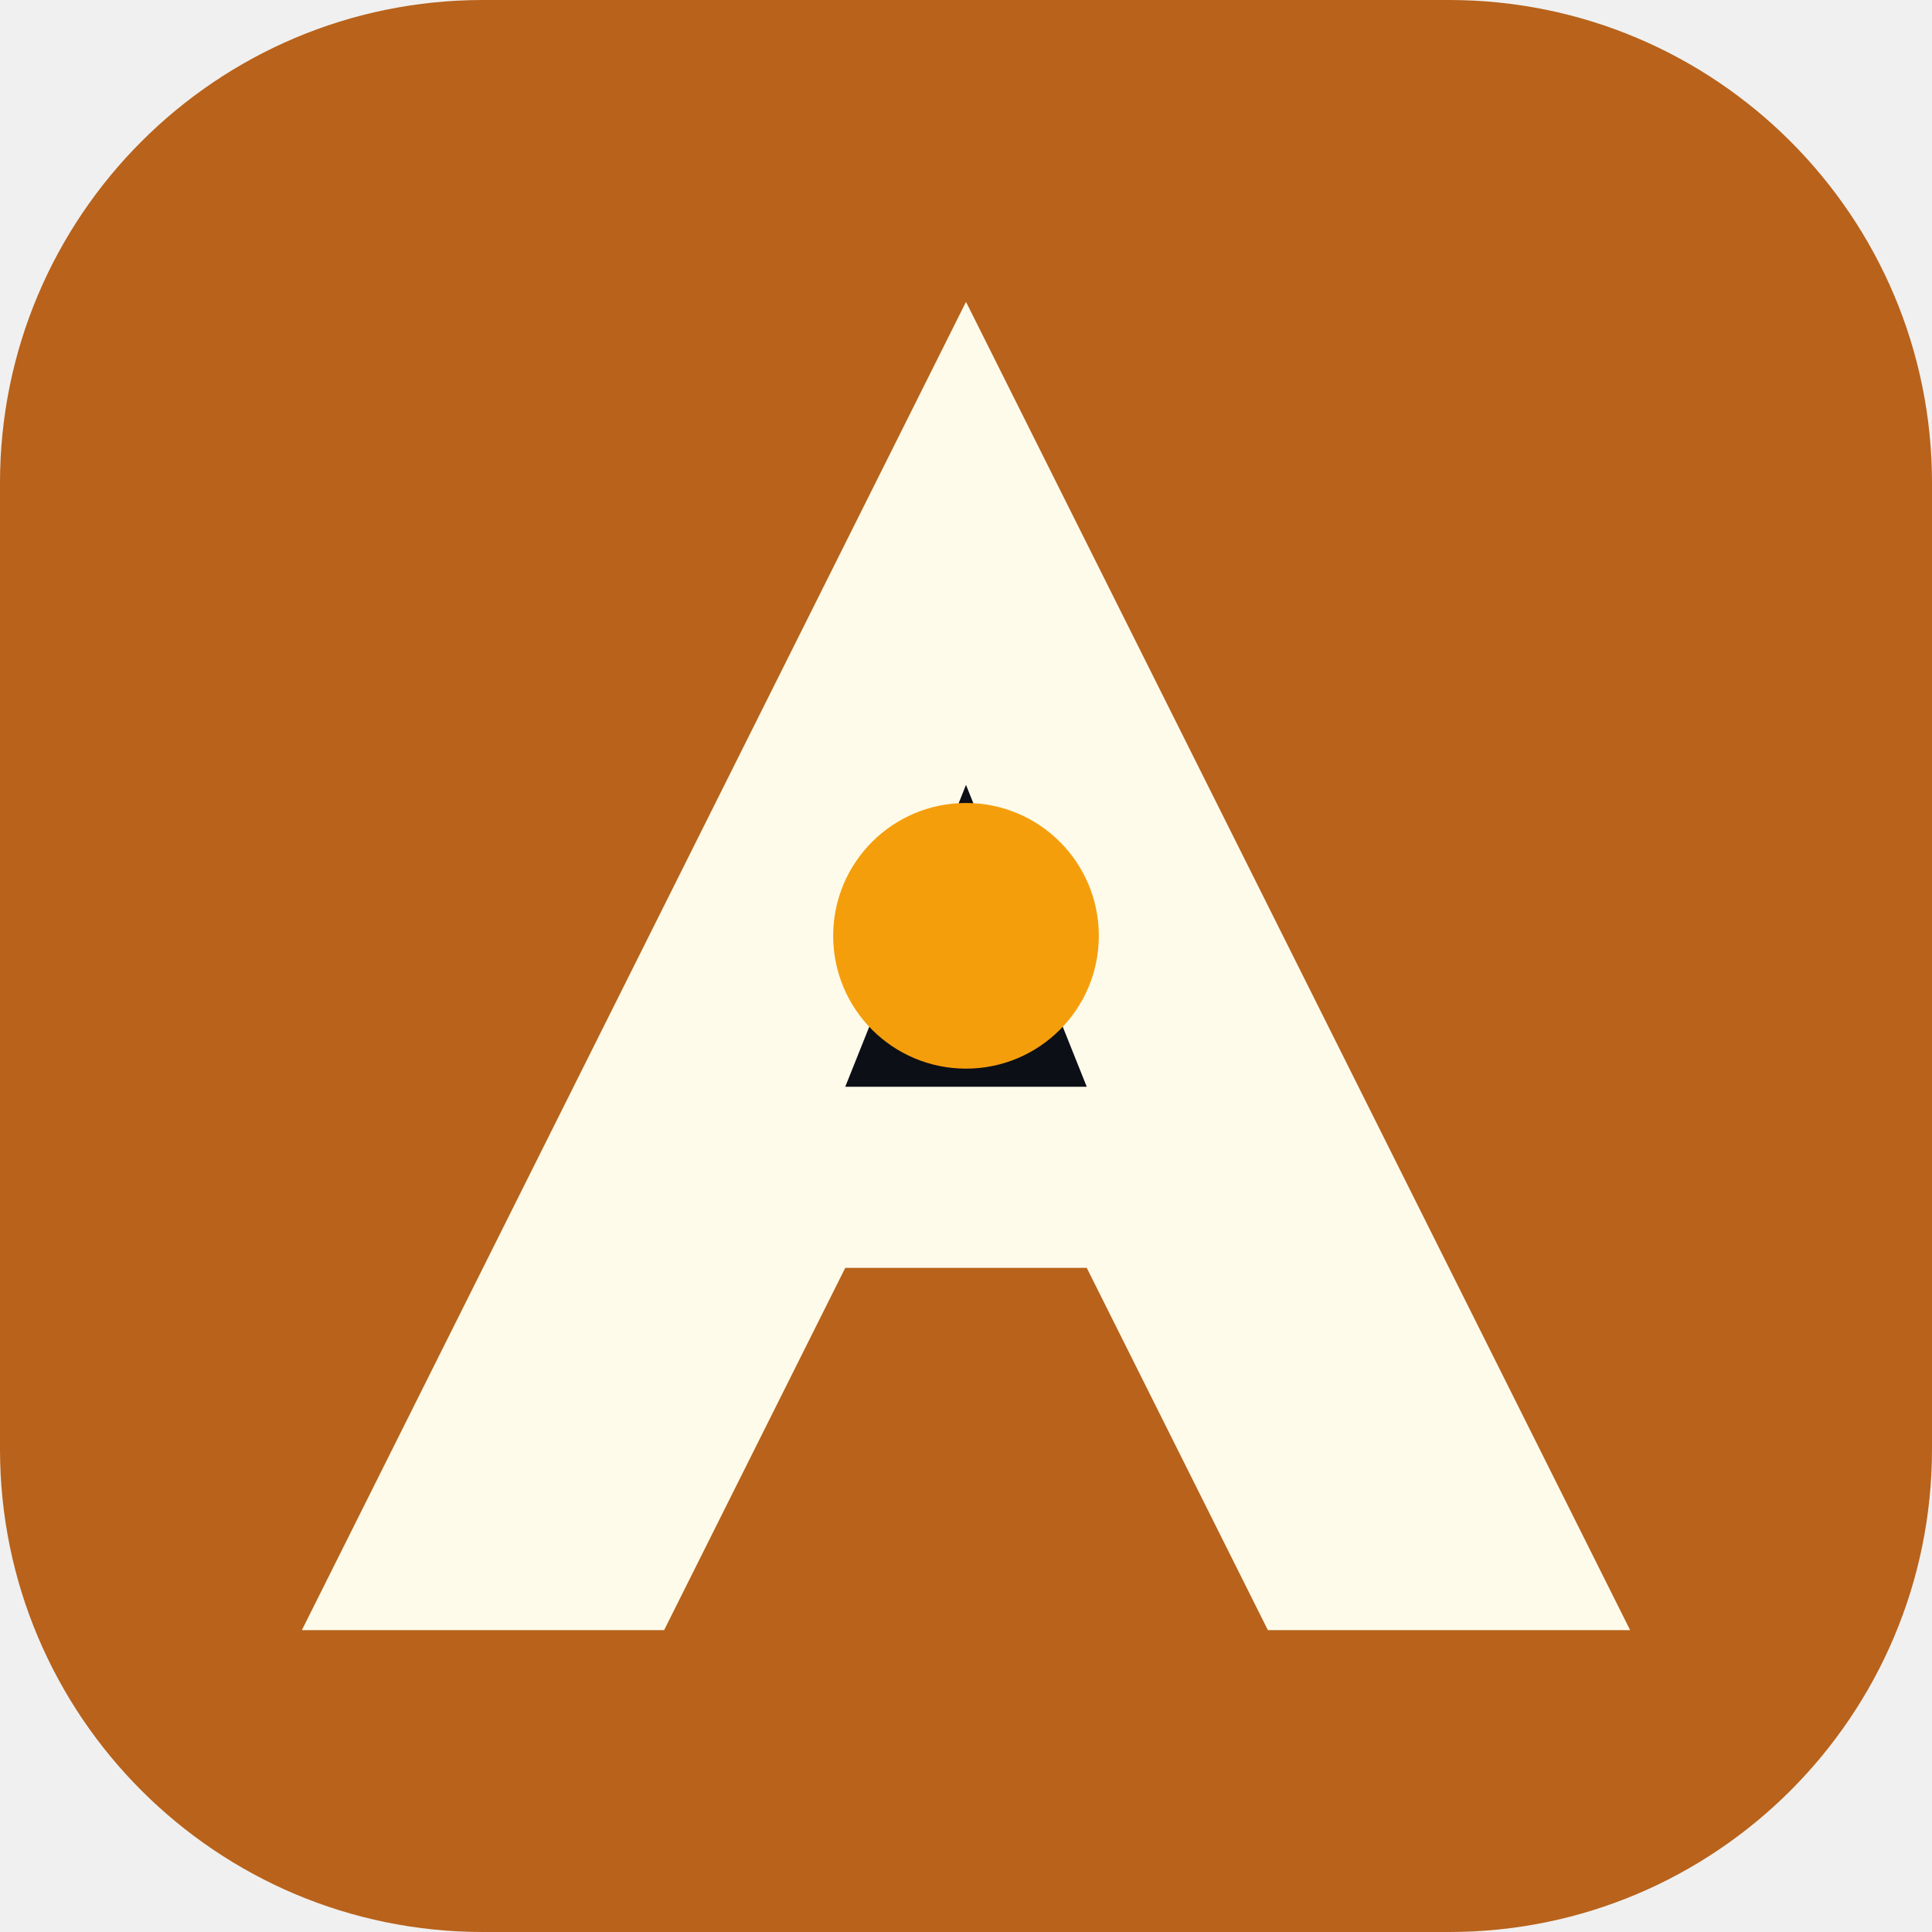
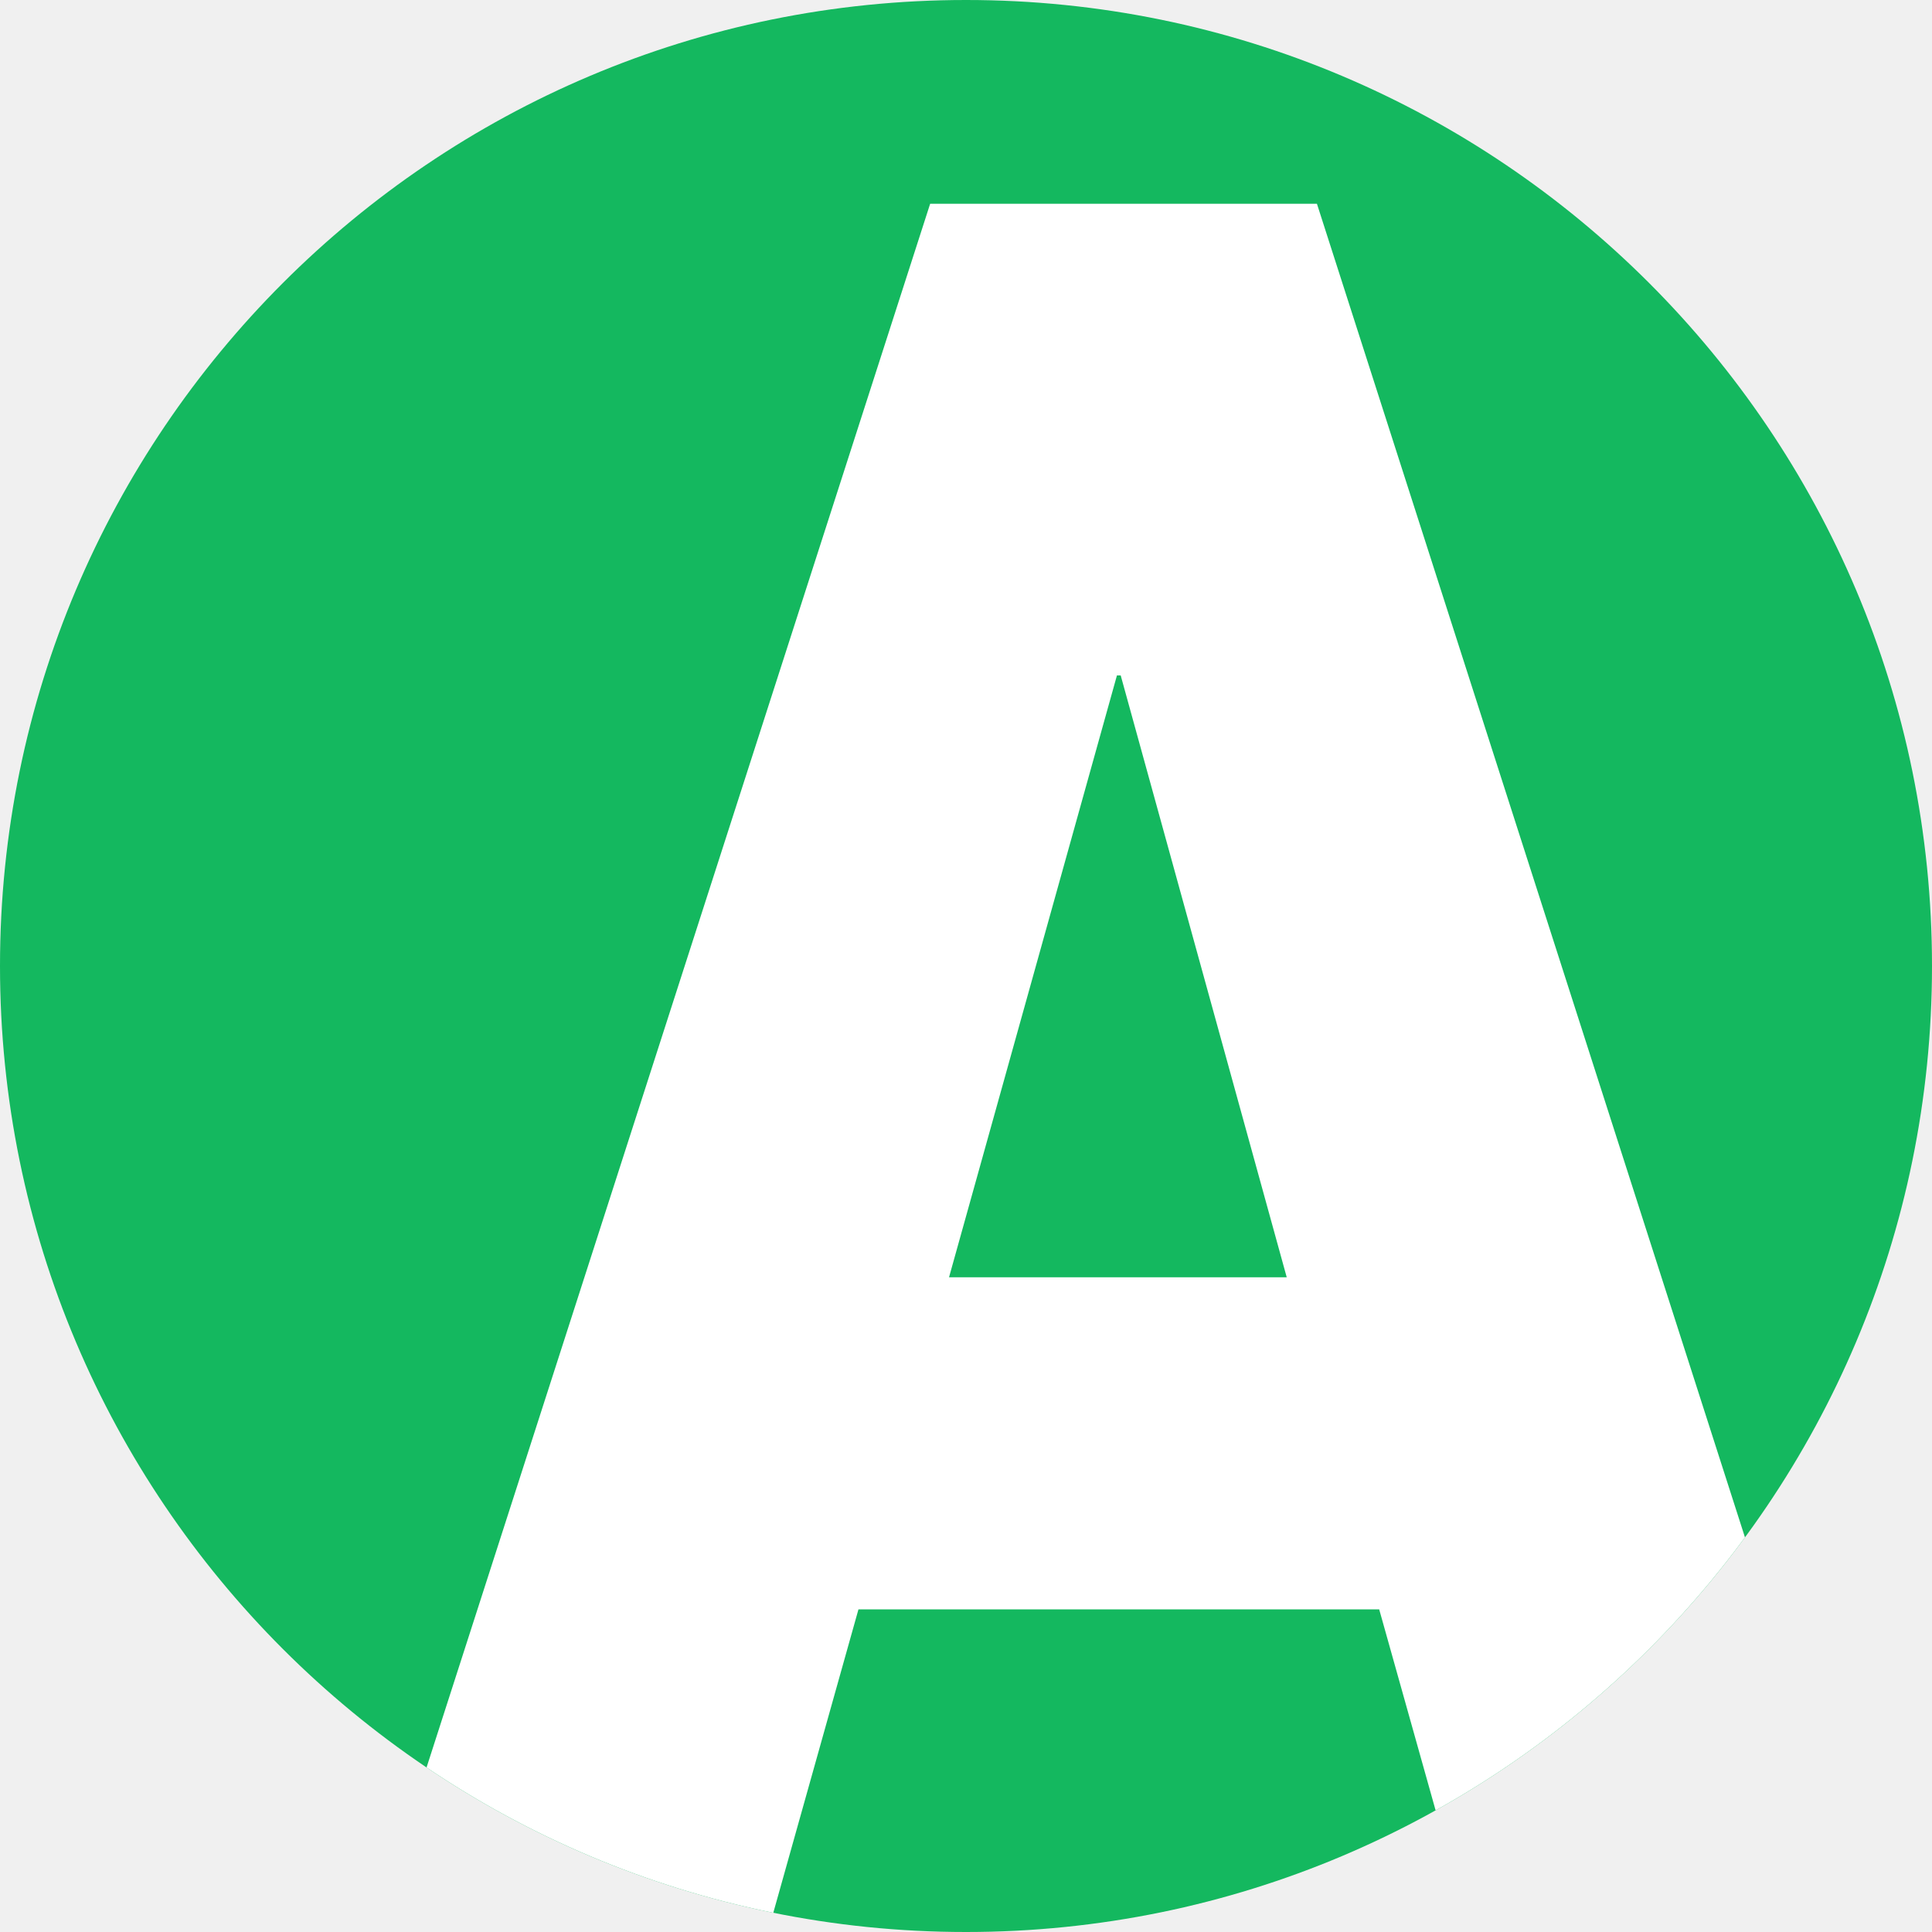
- <svg xmlns="http://www.w3.org/2000/svg" viewBox="0 0 32 32" width="32" height="32">
-   <rect width="32" height="32" rx="8" fill="#B8621B" />
-   <polygon points="16,5 27,27 21,27 18,21 14,21 11,27 5,27" fill="#FFFBEB" />
-   <polygon points="16,13 18,18 14,18" fill="#0D0F17" />
-   <circle cx="16" cy="15.5" r="2.2" fill="#F59E0B" />
+ <svg xmlns="http://www.w3.org/2000/svg" viewBox="0 0 1024 1024" role="img" aria-label="Aliasist Green Original">
+   <defs>
+     <clipPath id="badge">
+       <circle cx="512" cy="512" r="512" />
+     </clipPath>
+   </defs>
+   <g clip-path="url(#badge)">
+     <circle cx="512" cy="512" r="512" fill="#14b85f" />
+     <path d="M493 108h205l294 916H779l-48-171H455l-48 171H198L493 108Zm99 250-89 319h179L594 358h-2Z" fill="#ffffff" />
+     <path d="M160 1024h760v72H160z" fill="#ffffff" />
+   </g>
</svg>
